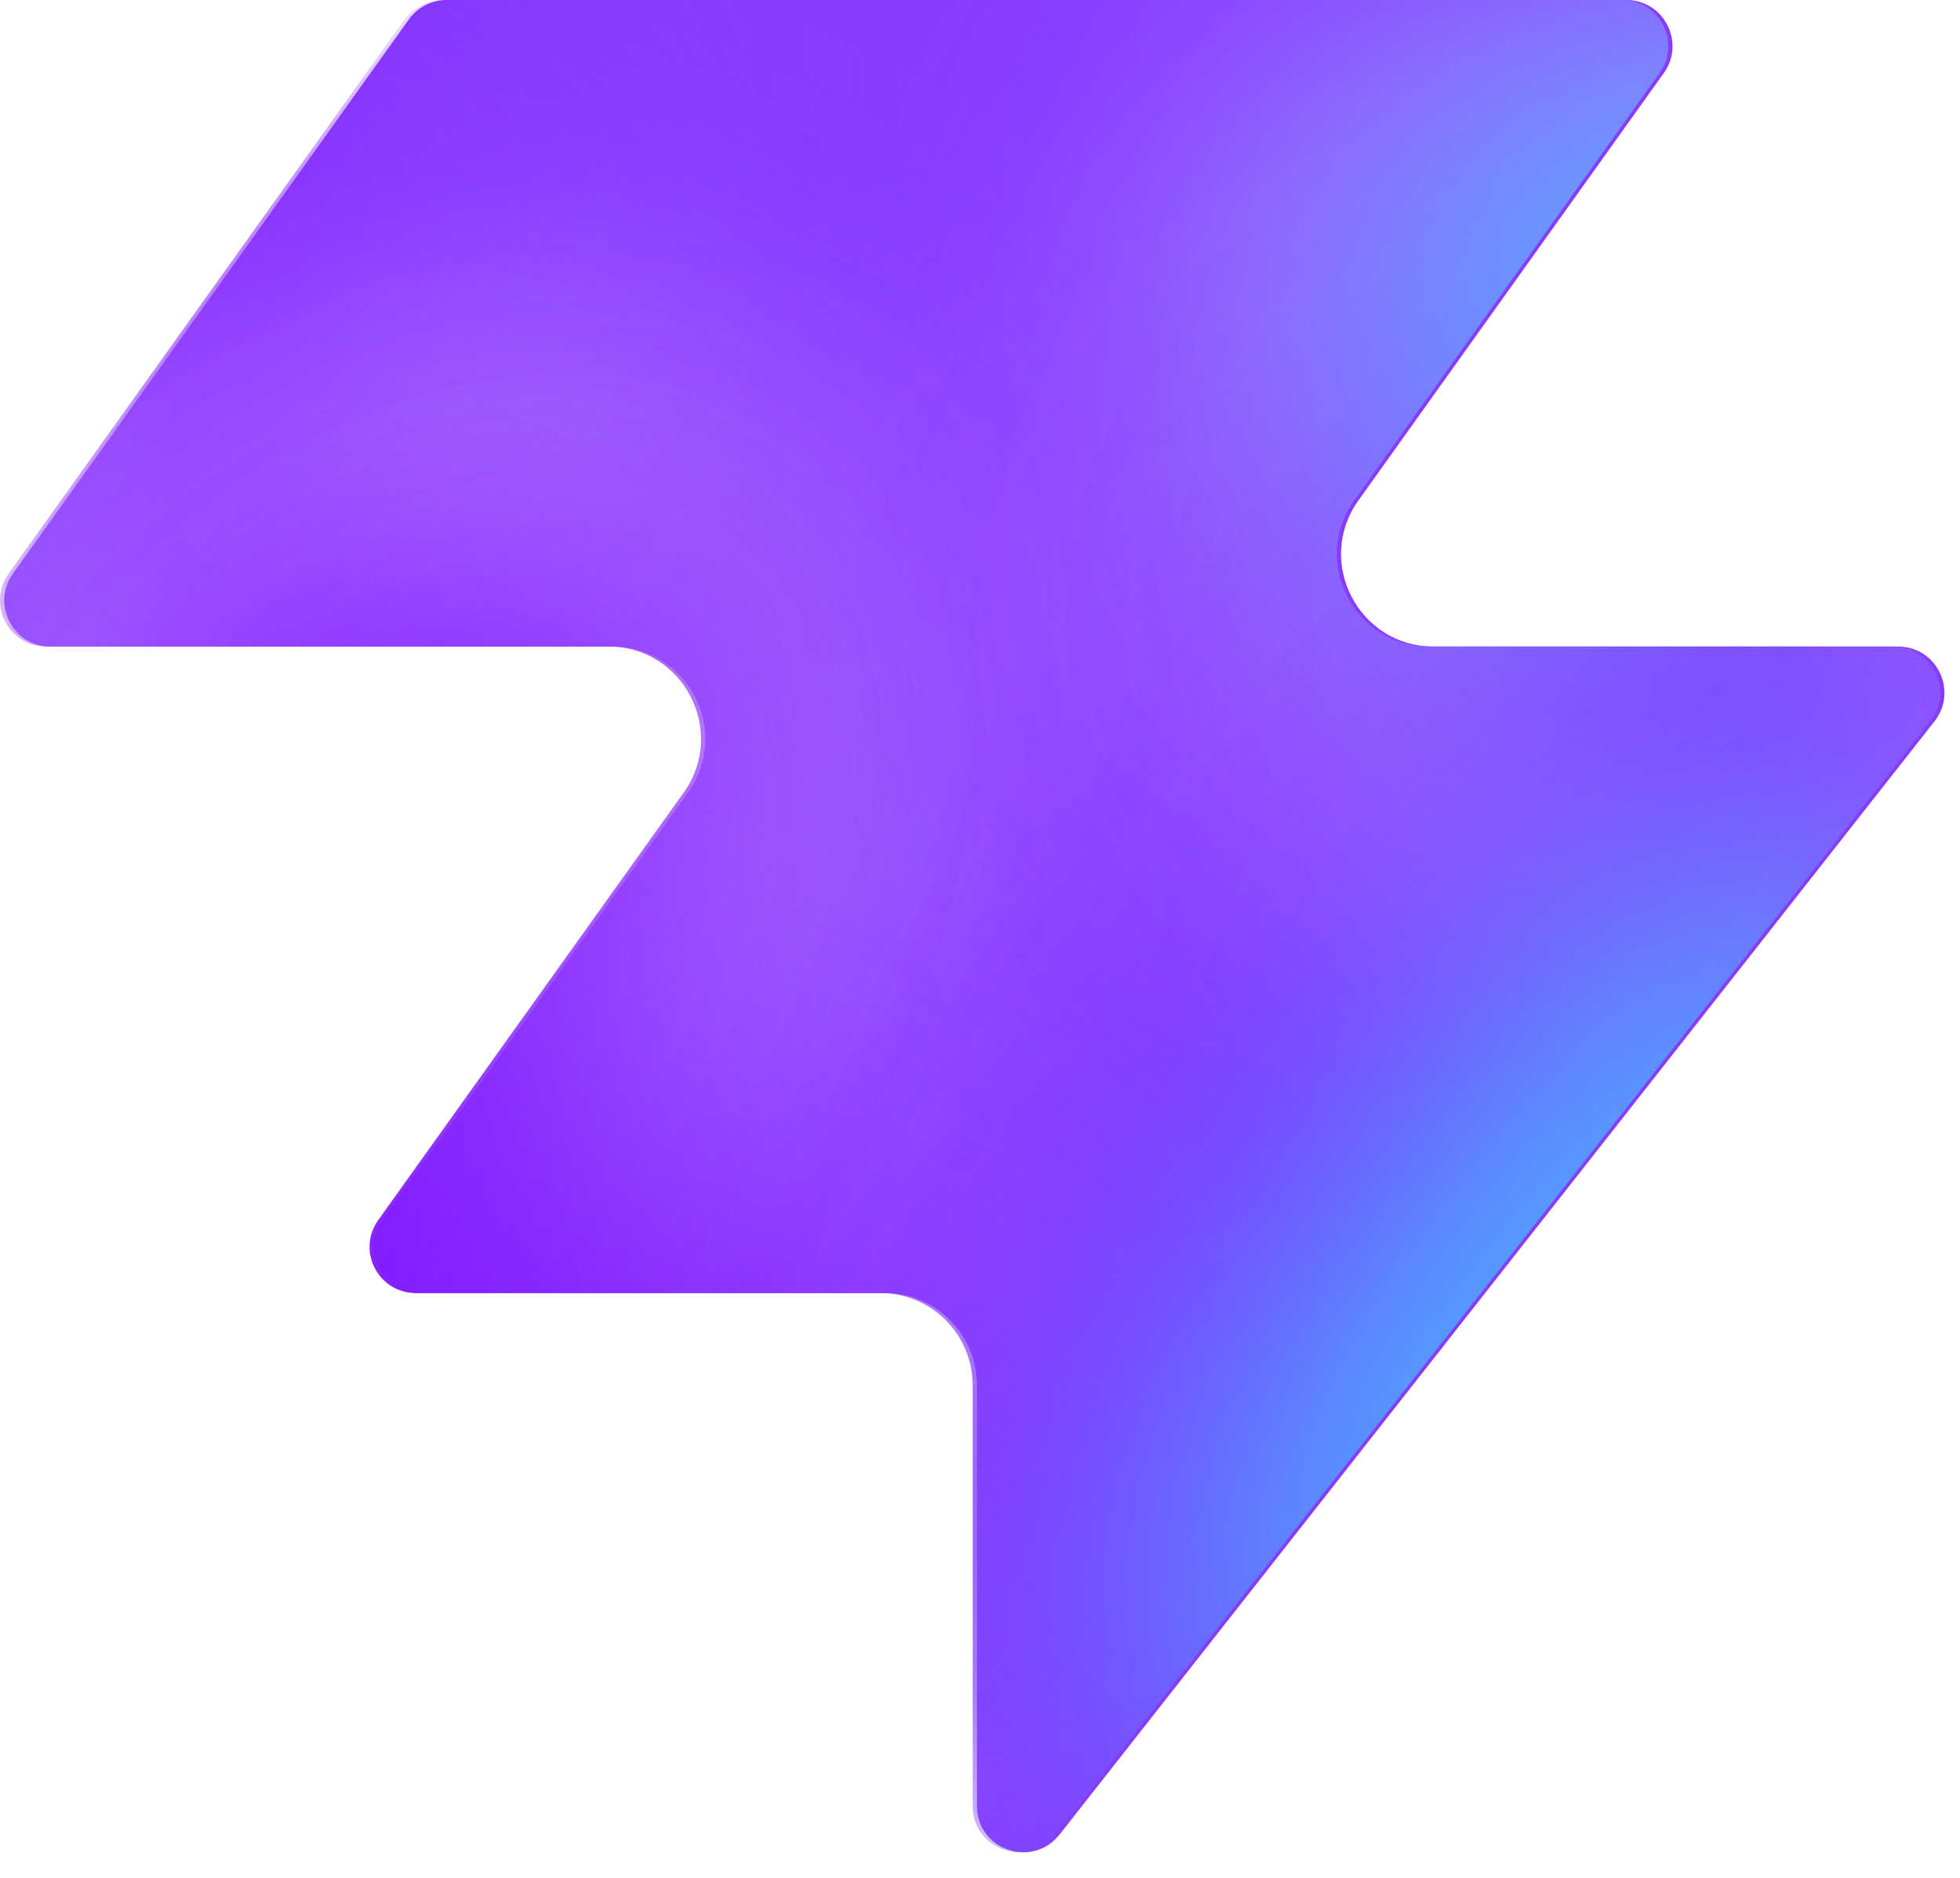
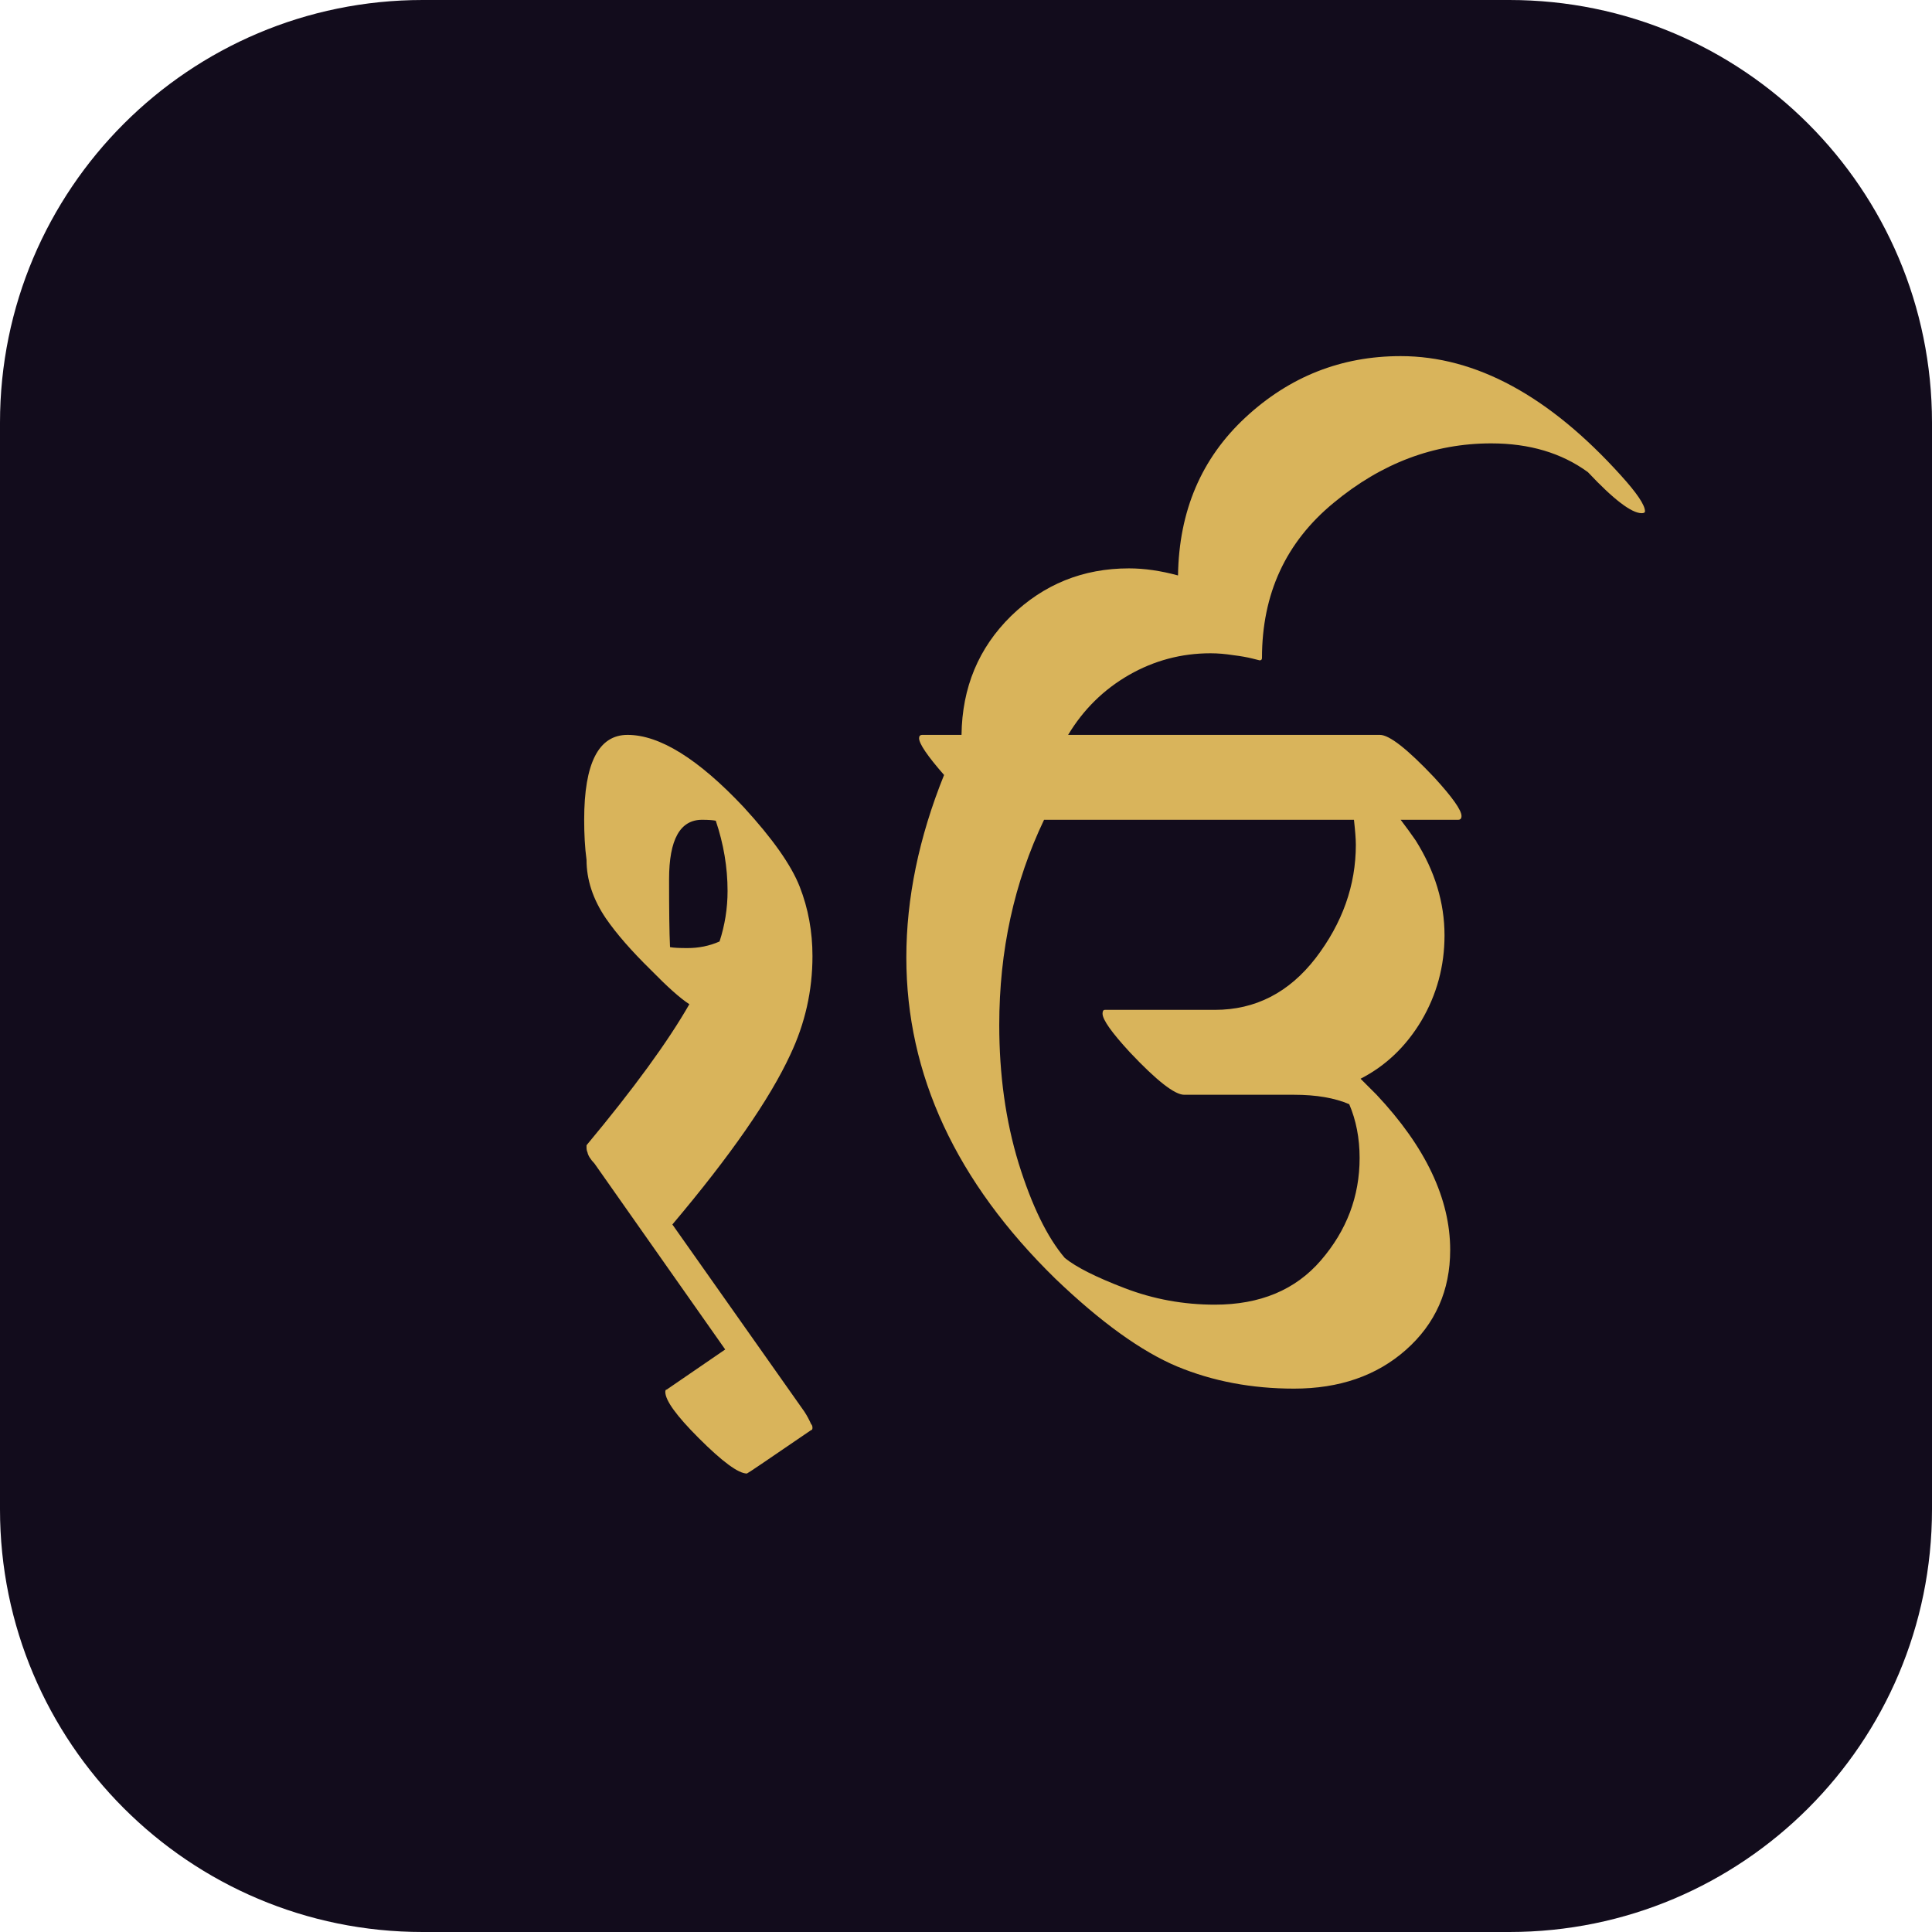
- <svg xmlns="http://www.w3.org/2000/svg" width="48" height="46" fill="none" viewBox="0 0 48 46">
-   <path fill="#863bff" d="M25.946 44.938c-.664.845-2.021.375-2.021-.698V33.937a2.26 2.26 0 0 0-2.262-2.262H10.287c-.92 0-1.456-1.04-.92-1.788l7.48-10.471c1.07-1.497 0-3.578-1.842-3.578H1.237c-.92 0-1.456-1.04-.92-1.788L10.013.474c.214-.297.556-.474.92-.474h28.894c.92 0 1.456 1.04.92 1.788l-7.48 10.471c-1.07 1.498 0 3.579 1.842 3.579h11.377c.943 0 1.473 1.088.89 1.83L25.947 44.94z" style="fill:#863bff;fill:color(display-p3 .525 .23 1);fill-opacity:1" />
-   <mask id="a" width="48" height="46" x="0" y="0" maskUnits="userSpaceOnUse" style="mask-type:alpha">
-     <path fill="#000" d="M25.842 44.938c-.664.844-2.021.375-2.021-.698V33.937a2.26 2.26 0 0 0-2.262-2.262H10.183c-.92 0-1.456-1.04-.92-1.788l7.48-10.471c1.07-1.498 0-3.579-1.842-3.579H1.133c-.92 0-1.456-1.04-.92-1.787L9.91.473c.214-.297.556-.474.92-.474h28.894c.92 0 1.456 1.04.92 1.788l-7.48 10.471c-1.07 1.498 0 3.578 1.842 3.578h11.377c.943 0 1.473 1.088.89 1.832L25.843 44.94z" style="fill:#000;fill-opacity:1" />
-   </mask>
-   <g mask="url(#a)">
-     <g filter="url(#b)">
-       <ellipse cx="5.508" cy="14.704" fill="#ede6ff" rx="5.508" ry="14.704" style="fill:#ede6ff;fill:color(display-p3 .927 .903 1);fill-opacity:1" transform="matrix(.00324 1 1 -.00324 -4.47 31.516)" />
-     </g>
-     <g filter="url(#c)">
-       <ellipse cx="10.399" cy="29.851" fill="#ede6ff" rx="10.399" ry="29.851" style="fill:#ede6ff;fill:color(display-p3 .927 .903 1);fill-opacity:1" transform="matrix(.00324 1 1 -.00324 -39.328 7.883)" />
-     </g>
-     <g filter="url(#d)">
-       <ellipse cx="5.508" cy="30.487" fill="#7e14ff" rx="5.508" ry="30.487" style="fill:#7e14ff;fill:color(display-p3 .492 .077 1);fill-opacity:1" transform="rotate(89.814 -25.913 -14.639)scale(1 -1)" />
-     </g>
-     <g filter="url(#e)">
-       <ellipse cx="5.508" cy="30.599" fill="#7e14ff" rx="5.508" ry="30.599" style="fill:#7e14ff;fill:color(display-p3 .492 .077 1);fill-opacity:1" transform="rotate(89.814 -32.644 -3.334)scale(1 -1)" />
-     </g>
-     <g filter="url(#f)">
-       <ellipse cx="5.508" cy="30.599" fill="#7e14ff" rx="5.508" ry="30.599" style="fill:#7e14ff;fill:color(display-p3 .492 .077 1);fill-opacity:1" transform="matrix(.00324 1 1 -.00324 -34.34 30.47)" />
-     </g>
-     <g filter="url(#g)">
-       <ellipse cx="14.072" cy="22.078" fill="#ede6ff" rx="14.072" ry="22.078" style="fill:#ede6ff;fill:color(display-p3 .927 .903 1);fill-opacity:1" transform="rotate(93.35 24.506 48.493)scale(-1 1)" />
-     </g>
-     <g filter="url(#h)">
-       <ellipse cx="3.47" cy="21.501" fill="#7e14ff" rx="3.47" ry="21.501" style="fill:#7e14ff;fill:color(display-p3 .492 .077 1);fill-opacity:1" transform="rotate(89.009 28.708 47.59)scale(-1 1)" />
-     </g>
-     <g filter="url(#i)">
-       <ellipse cx="3.47" cy="21.501" fill="#7e14ff" rx="3.47" ry="21.501" style="fill:#7e14ff;fill:color(display-p3 .492 .077 1);fill-opacity:1" transform="rotate(89.009 28.708 47.59)scale(-1 1)" />
-     </g>
-     <g filter="url(#j)">
-       <ellipse cx=".387" cy="8.972" fill="#7e14ff" rx="4.407" ry="29.108" style="fill:#7e14ff;fill:color(display-p3 .492 .077 1);fill-opacity:1" transform="rotate(39.51 .387 8.972)" />
-     </g>
-     <g filter="url(#k)">
-       <ellipse cx="47.523" cy="-6.092" fill="#7e14ff" rx="4.407" ry="29.108" style="fill:#7e14ff;fill:color(display-p3 .492 .077 1);fill-opacity:1" transform="rotate(37.892 47.523 -6.092)" />
-     </g>
-     <g filter="url(#l)">
-       <ellipse cx="41.412" cy="6.333" fill="#47bfff" rx="5.971" ry="9.665" style="fill:#47bfff;fill:color(display-p3 .28 .748 1);fill-opacity:1" transform="rotate(37.892 41.412 6.333)" />
-     </g>
-     <g filter="url(#m)">
-       <ellipse cx="-1.879" cy="38.332" fill="#7e14ff" rx="4.407" ry="29.108" style="fill:#7e14ff;fill:color(display-p3 .492 .077 1);fill-opacity:1" transform="rotate(37.892 -1.88 38.332)" />
-     </g>
-     <g filter="url(#n)">
-       <ellipse cx="-1.879" cy="38.332" fill="#7e14ff" rx="4.407" ry="29.108" style="fill:#7e14ff;fill:color(display-p3 .492 .077 1);fill-opacity:1" transform="rotate(37.892 -1.88 38.332)" />
-     </g>
-     <g filter="url(#o)">
-       <ellipse cx="35.651" cy="29.907" fill="#7e14ff" rx="4.407" ry="29.108" style="fill:#7e14ff;fill:color(display-p3 .492 .077 1);fill-opacity:1" transform="rotate(37.892 35.651 29.907)" />
-     </g>
-     <g filter="url(#p)">
-       <ellipse cx="38.418" cy="32.4" fill="#47bfff" rx="5.971" ry="15.297" style="fill:#47bfff;fill:color(display-p3 .28 .748 1);fill-opacity:1" transform="rotate(37.892 38.418 32.4)" />
-     </g>
-   </g>
-   <defs>
-     <filter id="b" width="60.045" height="41.654" x="-19.77" y="16.149" color-interpolation-filters="sRGB" filterUnits="userSpaceOnUse">
-       <feFlood flood-opacity="0" result="BackgroundImageFix" />
-       <feBlend in="SourceGraphic" in2="BackgroundImageFix" result="shape" />
-       <feGaussianBlur result="effect1_foregroundBlur_2002_17158" stdDeviation="7.659" />
-     </filter>
-     <filter id="c" width="90.34" height="51.437" x="-54.613" y="-7.533" color-interpolation-filters="sRGB" filterUnits="userSpaceOnUse">
-       <feFlood flood-opacity="0" result="BackgroundImageFix" />
-       <feBlend in="SourceGraphic" in2="BackgroundImageFix" result="shape" />
-       <feGaussianBlur result="effect1_foregroundBlur_2002_17158" stdDeviation="7.659" />
-     </filter>
-     <filter id="d" width="79.355" height="29.4" x="-49.64" y="2.03" color-interpolation-filters="sRGB" filterUnits="userSpaceOnUse">
-       <feFlood flood-opacity="0" result="BackgroundImageFix" />
-       <feBlend in="SourceGraphic" in2="BackgroundImageFix" result="shape" />
-       <feGaussianBlur result="effect1_foregroundBlur_2002_17158" stdDeviation="4.596" />
-     </filter>
-     <filter id="e" width="79.579" height="29.4" x="-45.045" y="20.029" color-interpolation-filters="sRGB" filterUnits="userSpaceOnUse">
-       <feFlood flood-opacity="0" result="BackgroundImageFix" />
-       <feBlend in="SourceGraphic" in2="BackgroundImageFix" result="shape" />
-       <feGaussianBlur result="effect1_foregroundBlur_2002_17158" stdDeviation="4.596" />
-     </filter>
-     <filter id="f" width="79.579" height="29.4" x="-43.513" y="21.178" color-interpolation-filters="sRGB" filterUnits="userSpaceOnUse">
-       <feFlood flood-opacity="0" result="BackgroundImageFix" />
-       <feBlend in="SourceGraphic" in2="BackgroundImageFix" result="shape" />
-       <feGaussianBlur result="effect1_foregroundBlur_2002_17158" stdDeviation="4.596" />
-     </filter>
-     <filter id="g" width="74.749" height="58.852" x="15.756" y="-17.901" color-interpolation-filters="sRGB" filterUnits="userSpaceOnUse">
-       <feFlood flood-opacity="0" result="BackgroundImageFix" />
-       <feBlend in="SourceGraphic" in2="BackgroundImageFix" result="shape" />
-       <feGaussianBlur result="effect1_foregroundBlur_2002_17158" stdDeviation="7.659" />
-     </filter>
-     <filter id="h" width="61.377" height="25.362" x="23.548" y="2.284" color-interpolation-filters="sRGB" filterUnits="userSpaceOnUse">
-       <feFlood flood-opacity="0" result="BackgroundImageFix" />
-       <feBlend in="SourceGraphic" in2="BackgroundImageFix" result="shape" />
-       <feGaussianBlur result="effect1_foregroundBlur_2002_17158" stdDeviation="4.596" />
-     </filter>
-     <filter id="i" width="61.377" height="25.362" x="23.548" y="2.284" color-interpolation-filters="sRGB" filterUnits="userSpaceOnUse">
-       <feFlood flood-opacity="0" result="BackgroundImageFix" />
-       <feBlend in="SourceGraphic" in2="BackgroundImageFix" result="shape" />
-       <feGaussianBlur result="effect1_foregroundBlur_2002_17158" stdDeviation="4.596" />
-     </filter>
-     <filter id="j" width="56.045" height="63.649" x="-27.636" y="-22.853" color-interpolation-filters="sRGB" filterUnits="userSpaceOnUse">
-       <feFlood flood-opacity="0" result="BackgroundImageFix" />
-       <feBlend in="SourceGraphic" in2="BackgroundImageFix" result="shape" />
-       <feGaussianBlur result="effect1_foregroundBlur_2002_17158" stdDeviation="4.596" />
-     </filter>
-     <filter id="k" width="54.814" height="64.646" x="20.116" y="-38.415" color-interpolation-filters="sRGB" filterUnits="userSpaceOnUse">
-       <feFlood flood-opacity="0" result="BackgroundImageFix" />
-       <feBlend in="SourceGraphic" in2="BackgroundImageFix" result="shape" />
-       <feGaussianBlur result="effect1_foregroundBlur_2002_17158" stdDeviation="4.596" />
-     </filter>
-     <filter id="l" width="33.541" height="35.313" x="24.641" y="-11.323" color-interpolation-filters="sRGB" filterUnits="userSpaceOnUse">
-       <feFlood flood-opacity="0" result="BackgroundImageFix" />
-       <feBlend in="SourceGraphic" in2="BackgroundImageFix" result="shape" />
-       <feGaussianBlur result="effect1_foregroundBlur_2002_17158" stdDeviation="4.596" />
-     </filter>
-     <filter id="m" width="54.814" height="64.646" x="-29.286" y="6.009" color-interpolation-filters="sRGB" filterUnits="userSpaceOnUse">
-       <feFlood flood-opacity="0" result="BackgroundImageFix" />
-       <feBlend in="SourceGraphic" in2="BackgroundImageFix" result="shape" />
-       <feGaussianBlur result="effect1_foregroundBlur_2002_17158" stdDeviation="4.596" />
-     </filter>
-     <filter id="n" width="54.814" height="64.646" x="-29.286" y="6.009" color-interpolation-filters="sRGB" filterUnits="userSpaceOnUse">
-       <feFlood flood-opacity="0" result="BackgroundImageFix" />
-       <feBlend in="SourceGraphic" in2="BackgroundImageFix" result="shape" />
-       <feGaussianBlur result="effect1_foregroundBlur_2002_17158" stdDeviation="4.596" />
-     </filter>
-     <filter id="o" width="54.814" height="64.646" x="8.244" y="-2.416" color-interpolation-filters="sRGB" filterUnits="userSpaceOnUse">
-       <feFlood flood-opacity="0" result="BackgroundImageFix" />
-       <feBlend in="SourceGraphic" in2="BackgroundImageFix" result="shape" />
-       <feGaussianBlur result="effect1_foregroundBlur_2002_17158" stdDeviation="4.596" />
-     </filter>
-     <filter id="p" width="39.409" height="43.623" x="18.713" y="10.588" color-interpolation-filters="sRGB" filterUnits="userSpaceOnUse">
-       <feFlood flood-opacity="0" result="BackgroundImageFix" />
-       <feBlend in="SourceGraphic" in2="BackgroundImageFix" result="shape" />
-       <feGaussianBlur result="effect1_foregroundBlur_2002_17158" stdDeviation="4.596" />
-     </filter>
-   </defs>
+ <svg xmlns="http://www.w3.org/2000/svg" viewBox="0 0 64 64">
+   <rect width="64" height="64" rx="14" fill="#120c1c" />
+   <text x="32" y="46" font-size="38" text-anchor="middle" fill="#d9b45b">ੴ</text>
</svg>
